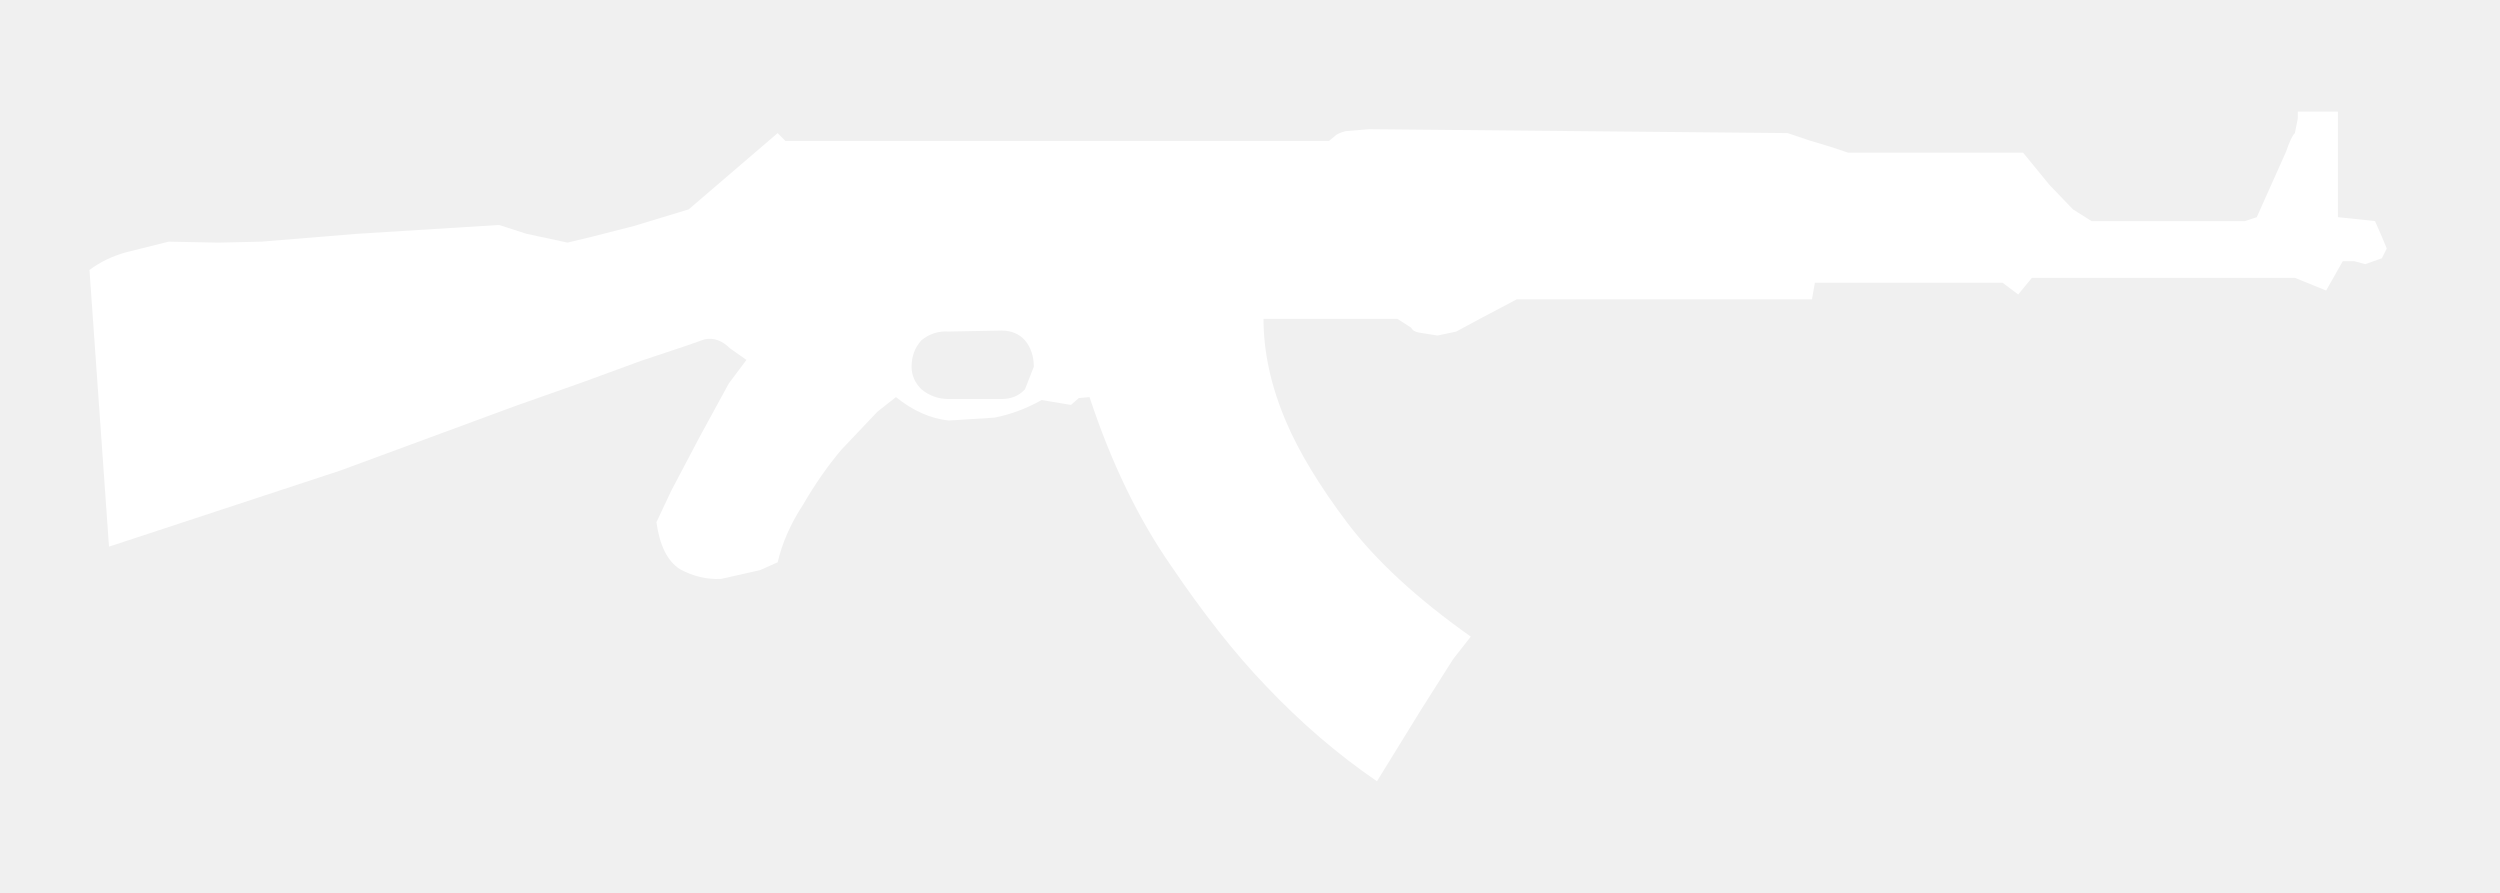
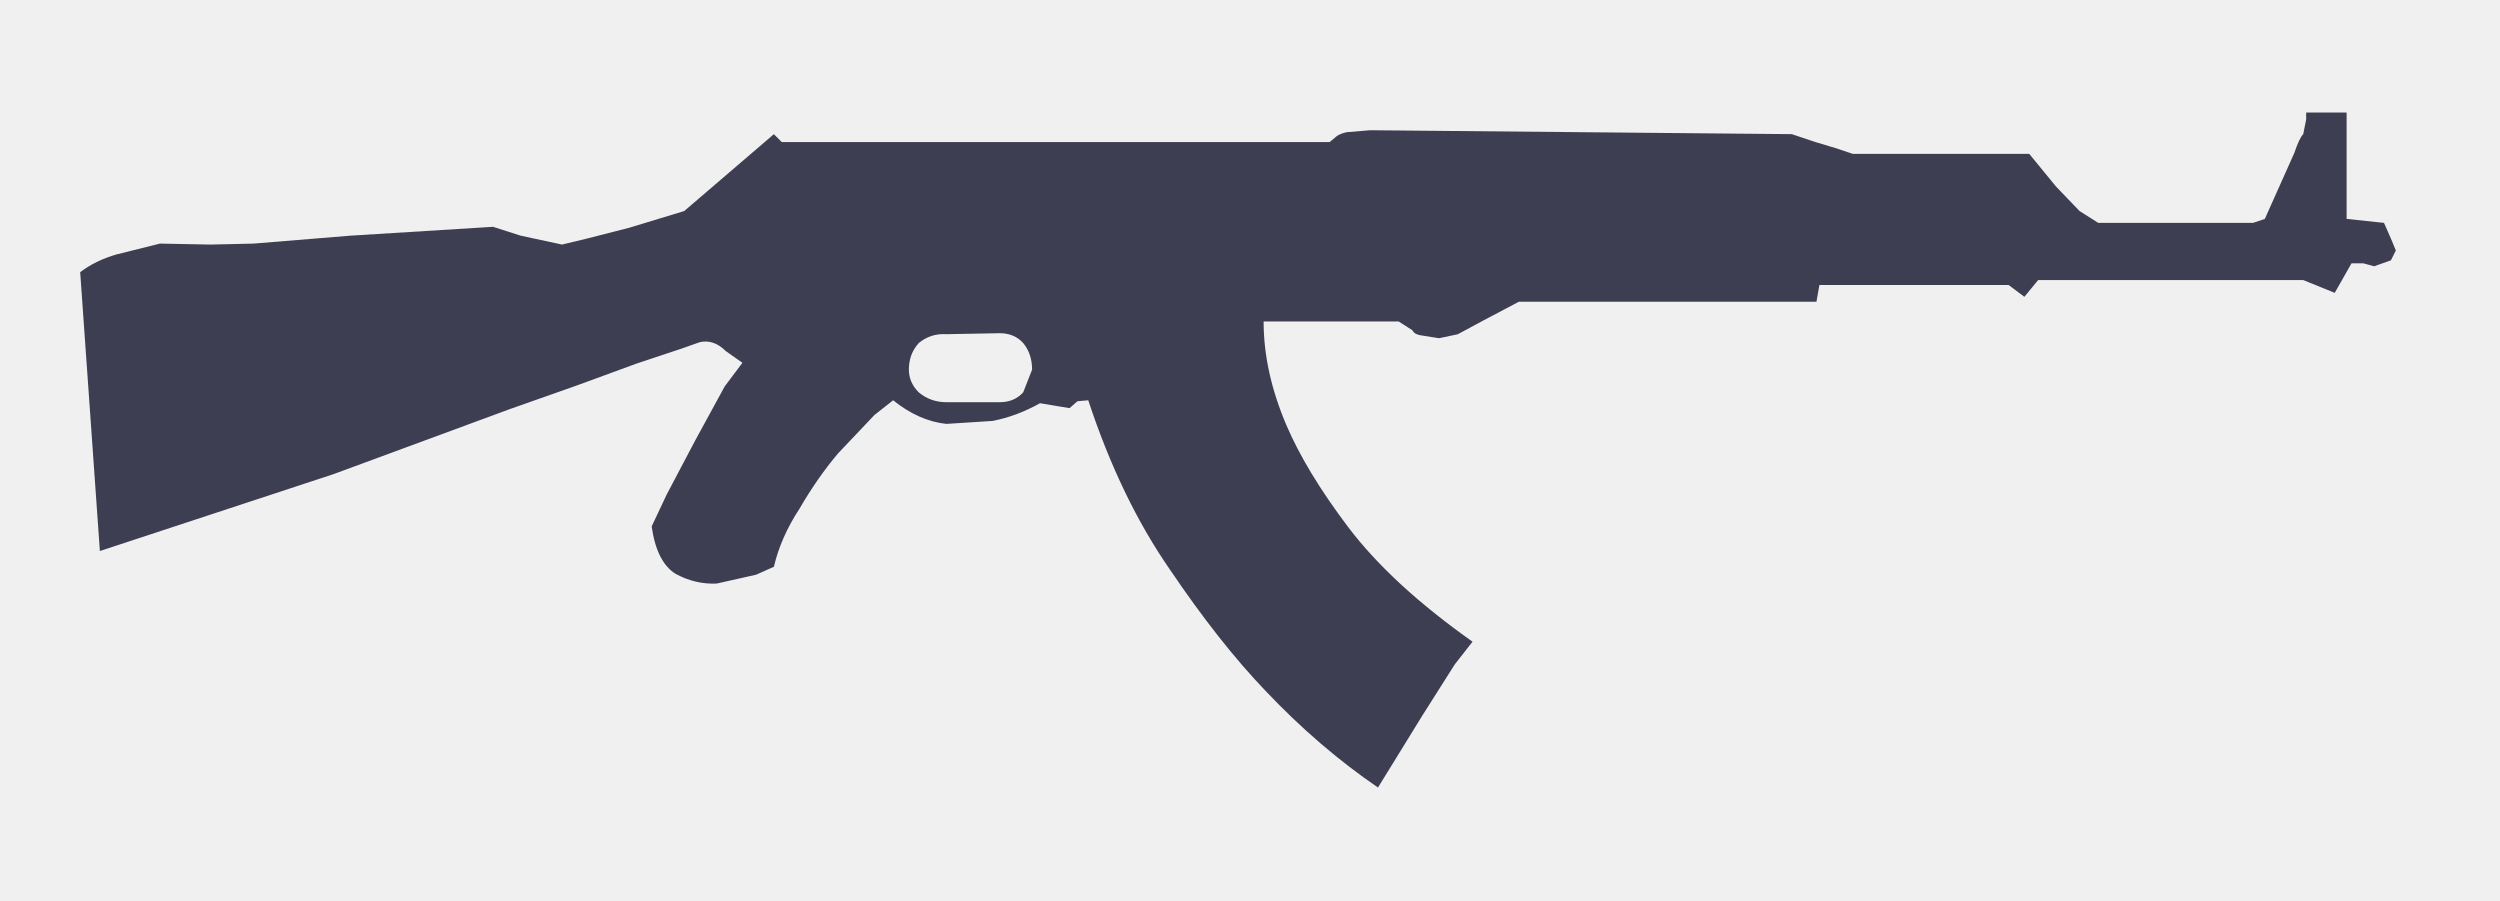
- <svg xmlns="http://www.w3.org/2000/svg" version="1.1" x="0px" y="0px" width="56px" height="20px" fill="white" viewBox="0.492 0 111 40" enable-background="new 0.492 0 111 40" xml:space="preserve">
+ <svg xmlns="http://www.w3.org/2000/svg" version="1.1" x="0px" y="0px" width="75px" height="27px" fill="#3E3E53" viewBox="0.492 0 111 40" enable-background="new 0.492 0 111 40" xml:space="preserve">
  <defs>
</defs>
  <path d="M106.701,10.606l-0.309-0.701l-1.662-0.176V5h-1.797v0.307l-0.131,0.656c-0.117,0.117-0.248,0.396-0.395,0.833l-0.568,1.27  l-0.744,1.664l-0.527,0.176h-6.875L92.861,9.38l-1.051-1.095L90.627,6.84h-7.838L82,6.577l-0.877-0.263l-1.051-0.352L61.328,5.788  l-1.051,0.088c-0.234,0.058-0.395,0.131-0.482,0.219l-0.264,0.22h-24.35l-0.35-0.352L30.846,9.38l-2.451,0.744l-1.885,0.482  l-1.094,0.263l-1.84-0.395L22.35,10.08L16,10.475l-4.293,0.351l-1.926,0.044l-2.234-0.044l-1.926,0.481  C5.006,11.481,4.467,11.745,4,12.095l0.875,12.395l10.381-3.416l7.838-2.891l2.979-1.051l2.629-0.964l1.971-0.656l0.875-0.307  c0.408-0.088,0.789,0.044,1.139,0.394l0.746,0.525l-0.789,1.052l-1.314,2.408l-1.27,2.409L29.4,23.395  c0.146,1.051,0.498,1.752,1.053,2.103c0.584,0.32,1.197,0.467,1.838,0.438l1.752-0.394l0.789-0.352  c0.203-0.876,0.584-1.736,1.139-2.583c0.525-0.905,1.094-1.724,1.709-2.453l1.619-1.708l0.832-0.656  c0.76,0.612,1.549,0.963,2.365,1.05l2.059-0.132c0.73-0.145,1.43-0.407,2.102-0.787l1.314,0.219l0.352-0.307l0.48-0.043  c0.963,2.919,2.176,5.43,3.635,7.532c1.461,2.16,2.875,3.956,4.248,5.387c1.576,1.665,3.242,3.095,4.994,4.292l1.971-3.197  l1.443-2.277l0.789-1.007c-2.395-1.693-4.232-3.387-5.518-5.08c-1.256-1.664-2.176-3.183-2.76-4.556  c-0.672-1.576-1.008-3.109-1.008-4.598h6l0.615,0.394c0.057,0.117,0.174,0.19,0.35,0.22l0.832,0.132l0.832-0.176l1.139-0.613  l1.576-0.832h13.227l0.131-0.744h8.41l0.699,0.525l0.613-0.745h11.781l1.4,0.569l0.746-1.313h0.525l0.48,0.131l0.746-0.263  l0.219-0.438L106.701,10.606z M45.912,17.438c-0.264,0.292-0.613,0.438-1.051,0.438h-2.365c-0.467,0-0.875-0.146-1.227-0.438  c-0.291-0.292-0.438-0.628-0.438-1.008c0-0.467,0.146-0.861,0.438-1.182c0.352-0.292,0.76-0.424,1.227-0.395l2.365-0.044  c0.438,0,0.787,0.146,1.051,0.438c0.262,0.32,0.395,0.715,0.395,1.182L45.912,17.438z" />
  <rect id="sliceCopy_x5F_47_1_" x="110.92" fill="none" width="105.287" height="40" />
  <rect id="sliceCopy_x5F_46_1_" fill="none" width="110.92" height="40" />
</svg>
